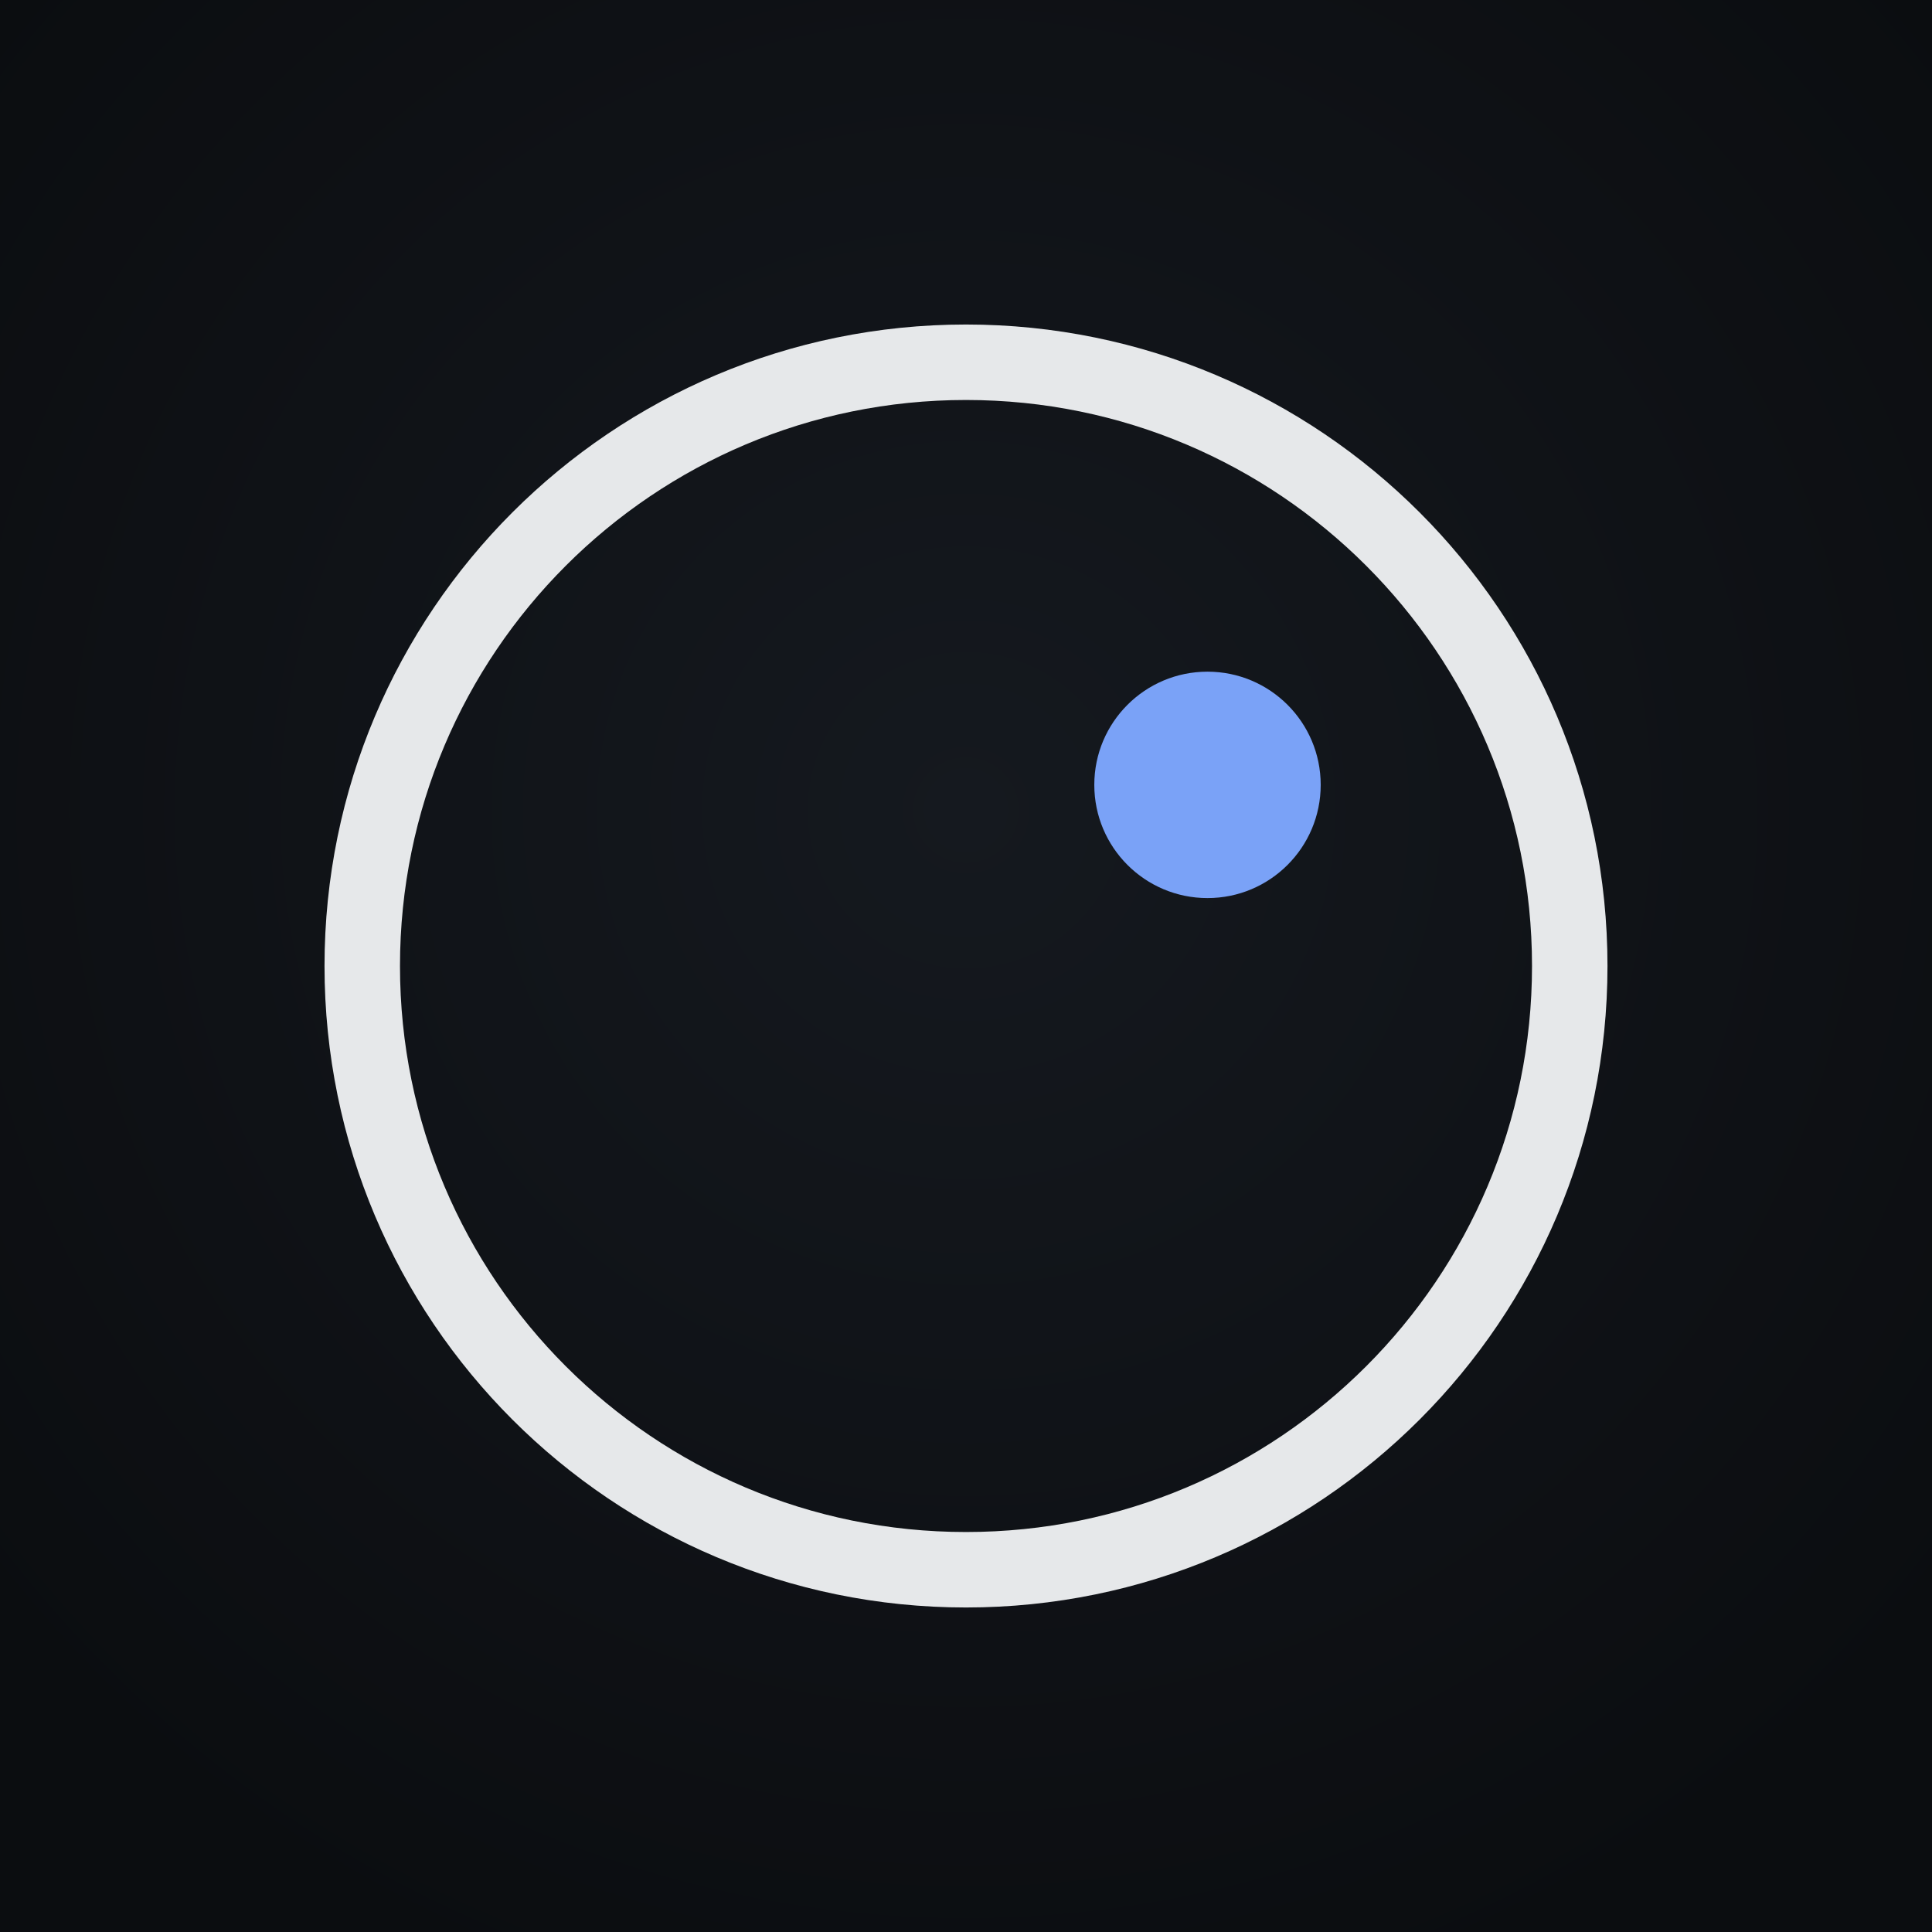
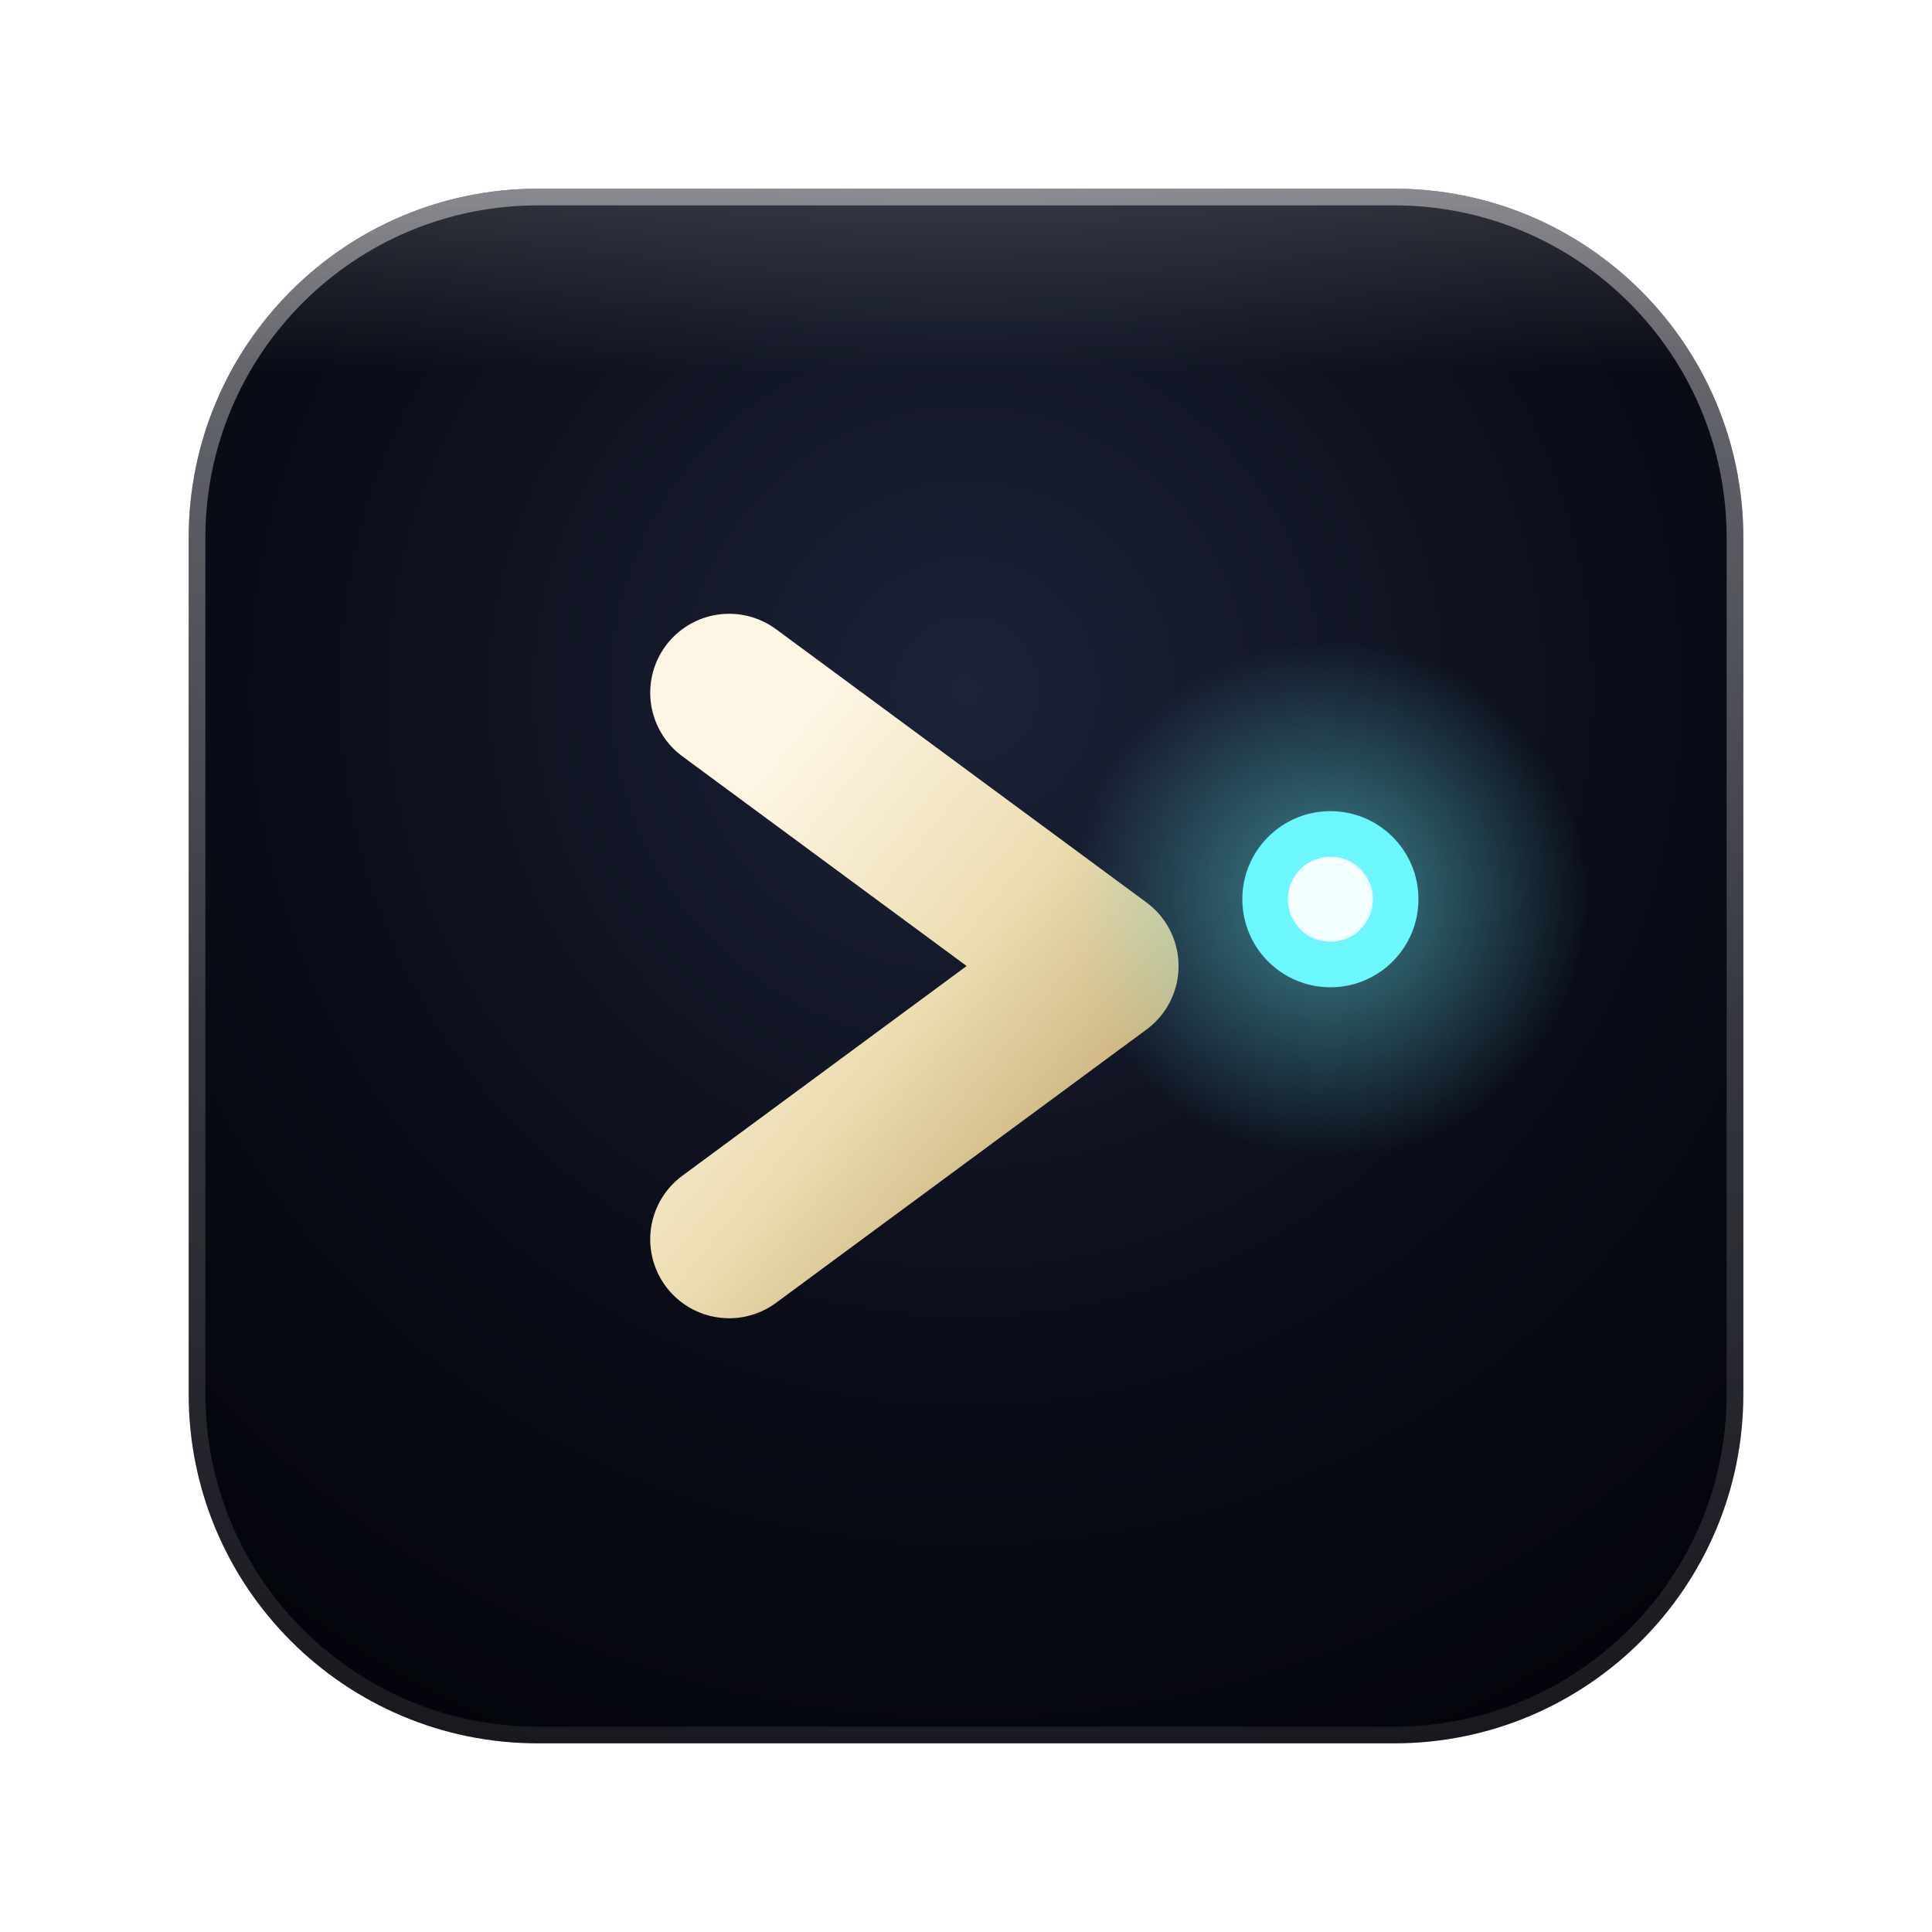
<svg xmlns="http://www.w3.org/2000/svg" viewBox="0 0 1024 1024">
-   <rect width="1024" height="1024" fill="#0b0d10" />
  <defs>
-     <radialGradient id="bg" cx="50%" cy="42%" r="65%">
-       <stop offset="0%" stop-color="#15191f" />
-       <stop offset="100%" stop-color="#0b0d10" />
+     <radialGradient id="bg" cx="50%" cy="32%" r="80%">
+       <stop offset="0%" stop-color="#1c2238" />
+       <stop offset="55%" stop-color="#0a0d18" />
+       <stop offset="100%" stop-color="#03040a" />
    </radialGradient>
+     <linearGradient id="seal" x1="15%" y1="10%" x2="85%" y2="95%">
+       <stop offset="0%" stop-color="#fdf6e4" />
+       <stop offset="55%" stop-color="#ecdcb1" />
+       <stop offset="100%" stop-color="#c9b07a" />
+     </linearGradient>
+     <radialGradient id="glow" cx="50%" cy="50%" r="50%">
+       <stop offset="0%" stop-color="#aef9ff" stop-opacity="0.70" />
+       <stop offset="35%" stop-color="#6cf6ff" stop-opacity="0.32" />
+       <stop offset="100%" stop-color="#6cf6ff" stop-opacity="0" />
+     </radialGradient>
+     <linearGradient id="topedge" x1="0%" y1="0%" x2="0%" y2="100%">
+       <stop offset="0%" stop-color="#ffffff" stop-opacity="0.16" />
+       <stop offset="100%" stop-color="#ffffff" stop-opacity="0" />
+     </linearGradient>
+     <linearGradient id="rim" x1="0%" y1="0%" x2="0%" y2="100%">
+       <stop offset="0%" stop-color="#ffffff" stop-opacity="0.42" />
+       <stop offset="55%" stop-color="#ffffff" stop-opacity="0.18" />
+       <stop offset="100%" stop-color="#ffffff" stop-opacity="0.08" />
+     </linearGradient>
+     <clipPath id="squircle">
+       <rect x="0" y="0" width="1024" height="1024" rx="230" ry="230" />
+     </clipPath>
  </defs>
-   <rect width="1024" height="1024" fill="url(#bg)" />
-   <circle cx="512" cy="512" r="320" fill="none" stroke="#e6e8ea" stroke-width="40" />
-   <circle cx="640" cy="416" r="60" fill="#7aa2f7" />
+   <g transform="translate(100 100) scale(0.8047)" clip-path="url(#squircle)">
+     <rect width="1024" height="1024" fill="url(#bg)" />
+     <rect x="0" y="0" width="1024" height="120" fill="url(#topedge)" />
+     <polyline points="356,332 600,512 356,692" fill="none" stroke="url(#seal)" stroke-width="104" stroke-linecap="round" stroke-linejoin="round" />
+     <circle cx="752" cy="468" r="170" fill="url(#glow)" />
+     <circle cx="752" cy="468" r="58" fill="#6cf6ff" />
+     <circle cx="752" cy="468" r="28" fill="#f3ffff" />
+     <rect x="0" y="0" width="1024" height="1024" rx="230" ry="230" fill="none" stroke="url(#rim)" stroke-width="22" />
+   </g>
</svg>
